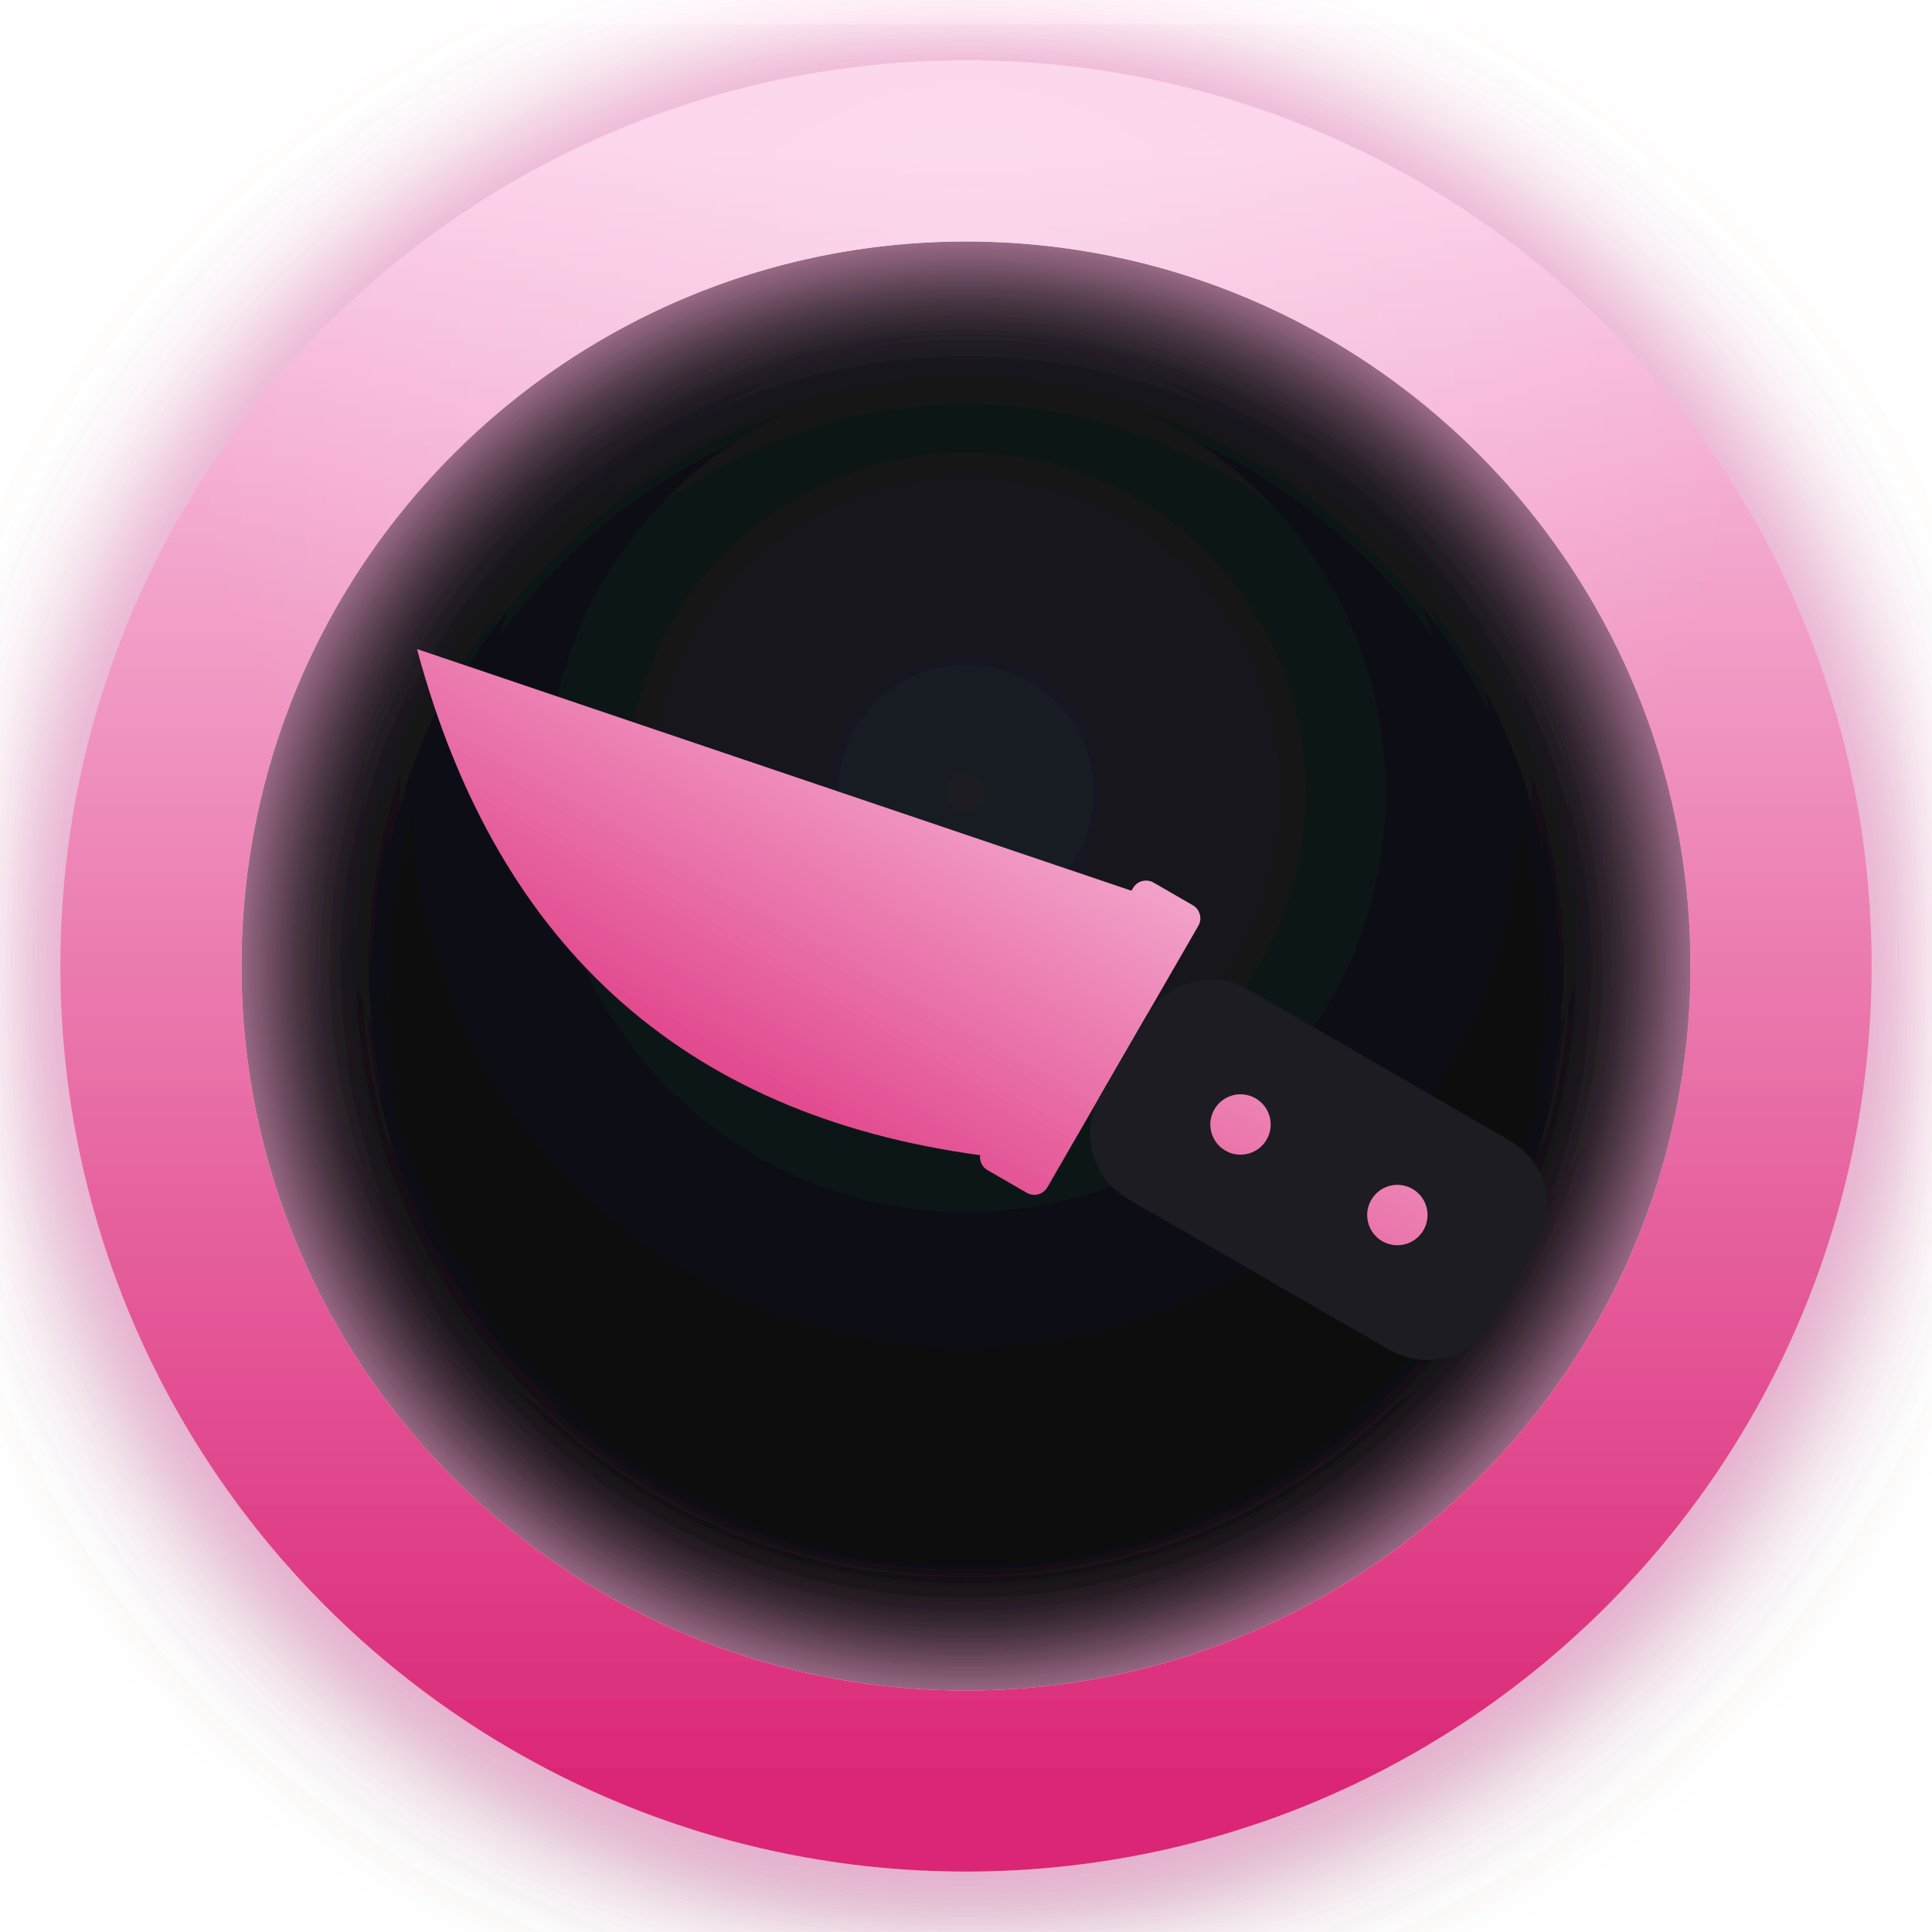
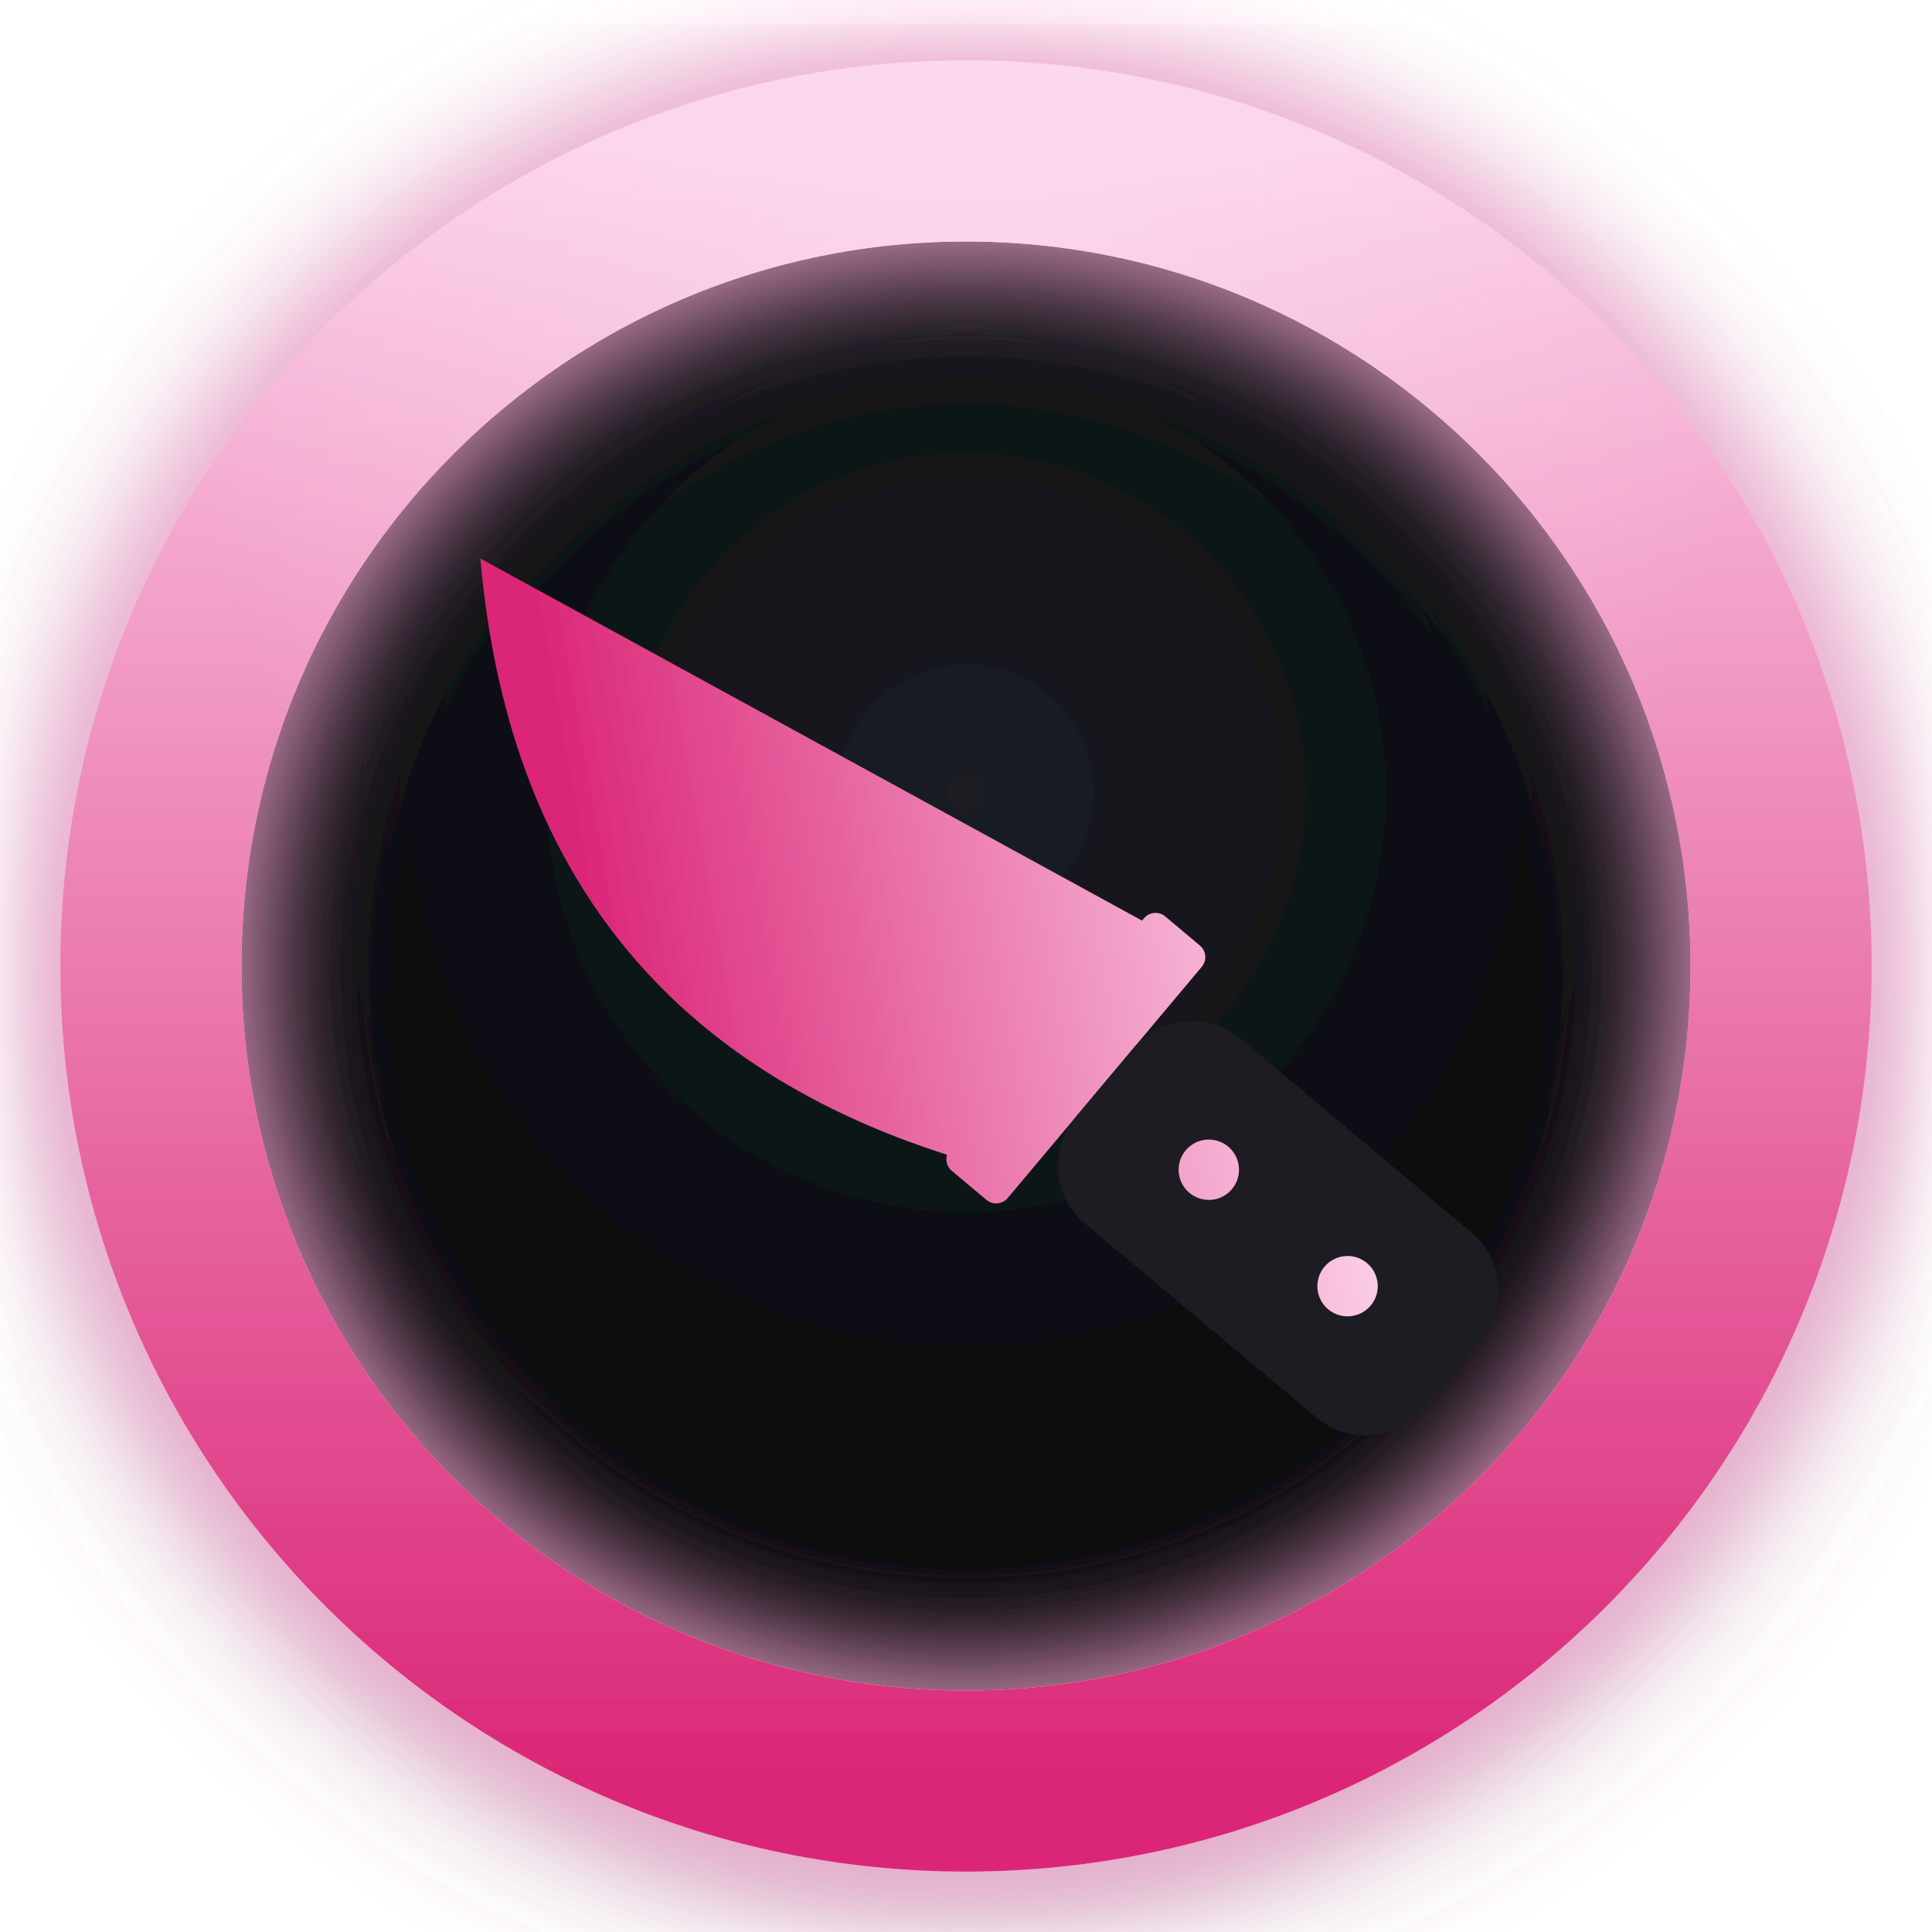
<svg xmlns="http://www.w3.org/2000/svg" viewBox="0 0 64 64" width="64" height="64">
  <defs>
    <radialGradient id="fieldGrad" cx="50%" cy="38%" r="58%">
      <stop offset="0%" stop-color="#1a1d24" />
      <stop offset="100%" stop-color="#050608" />
    </radialGradient>
    <linearGradient id="metalGrad" x1="0%" y1="0%" x2="0%" y2="100%">
      <stop offset="0%" stop-color="#fbcfe8" />
      <stop offset="100%" stop-color="#db2777" />
    </linearGradient>
    <radialGradient id="topHighlight" cx="50%" cy="20%" r="40%">
      <stop offset="0%" stop-color="#ffffff" stop-opacity="0.32" />
      <stop offset="100%" stop-color="#ffffff" stop-opacity="0" />
    </radialGradient>
    <clipPath id="ringClip">
      <path d="M32 2 A30 30 0 1 1 31.99 2 Z M32 8 A24 24 0 1 0 32.01 8 Z" fill-rule="evenodd" />
    </clipPath>
    <filter id="pinShadow" x="-20%" y="-20%" width="140%" height="140%">
      <feGaussianBlur in="SourceAlpha" stdDeviation="1.2" />
      <feOffset dx="0" dy="0.8" result="offsetBlur" />
      <feFlood flood-color="#000000" flood-opacity="0.45" />
      <feComposite in2="offsetBlur" operator="in" />
      <feMerge>
        <feMergeNode />
        <feMergeNode in="SourceGraphic" />
      </feMerge>
    </filter>
-     <linearGradient id="symbolMetalGrad" x1="0" y1="20" x2="0" y2="44" gradientUnits="userSpaceOnUse">
+     <linearGradient id="symbolMetalGrad" x1="0" y1="20" x2="0" y2="44" gradientUnits="userSpaceOnUse" gradientTransform="rotate(40 32 32)">
      <stop offset="0%" stop-color="#fbcfe8" />
      <stop offset="100%" stop-color="#db2777" />
    </linearGradient>
    <filter id="ringGlow" x="-50%" y="-50%" width="200%" height="200%">
      <feGaussianBlur in="SourceAlpha" stdDeviation="2.2" result="blur" />
      <feFlood flood-color="#f9a8d4" flood-opacity="0.7" />
      <feComposite in2="blur" operator="in" result="halo" />
      <feMerge>
        <feMergeNode in="halo" />
        <feMergeNode in="halo" />
        <feMergeNode in="SourceGraphic" />
      </feMerge>
    </filter>
  </defs>
  <g filter="url(#pinShadow)">
    <circle cx="32" cy="32" r="24" fill="url(#fieldGrad)" />
    <circle cx="32" cy="32" r="27" fill="none" stroke="url(#metalGrad)" stroke-width="6" filter="url(#ringGlow)" />
    <g clip-path="url(#ringClip)">
      <rect width="64" height="64" fill="url(#topHighlight)" />
    </g>
-     <g transform="rotate(30 32 32)">
+     <g transform="rotate(40 32 32)">
      <path d="M 11 32 L 36 27 L 36 37 Q 22 43, 11 32 Z" fill="url(#symbolMetalGrad)" />
      <rect x="35.5" y="26.5" width="2.5" height="11" rx="0.5" fill="url(#symbolMetalGrad)" />
      <rect x="38" y="28" width="15" height="8" rx="2.5" fill="#1a1d24" />
      <circle cx="42.5" cy="32" r="1" fill="url(#symbolMetalGrad)" />
      <circle cx="48.5" cy="32" r="1" fill="url(#symbolMetalGrad)" />
    </g>
  </g>
</svg>
